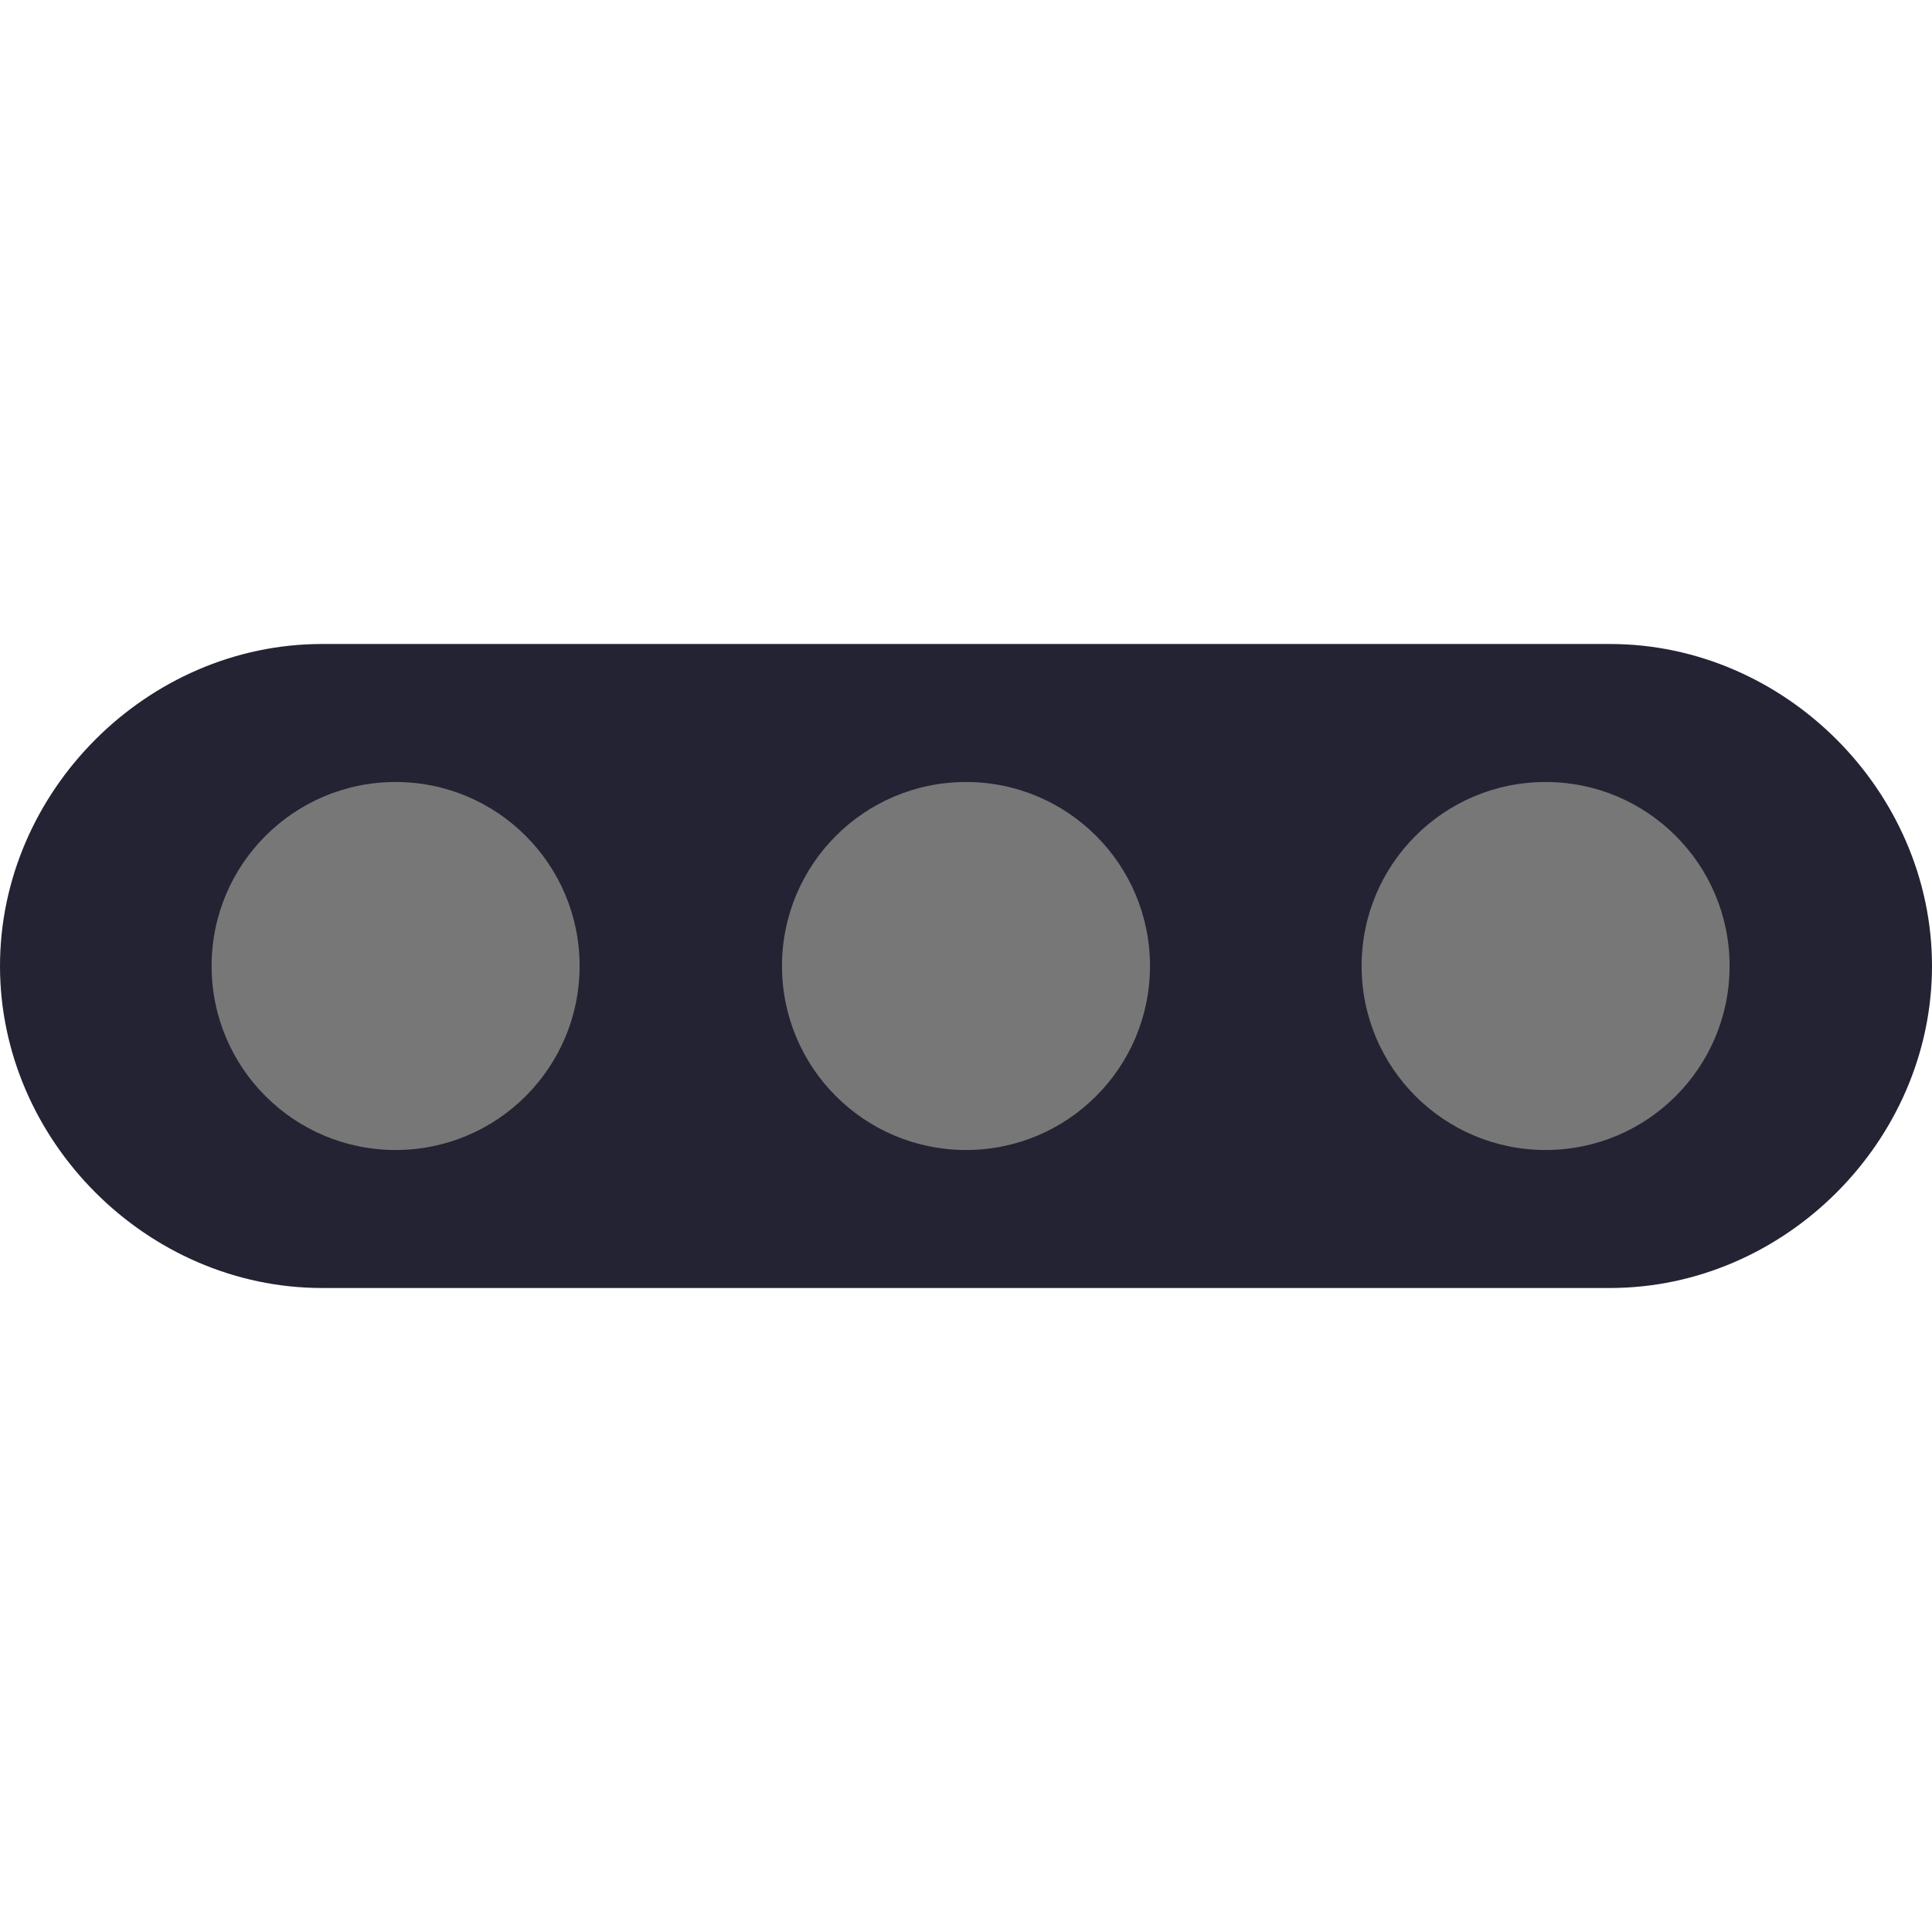
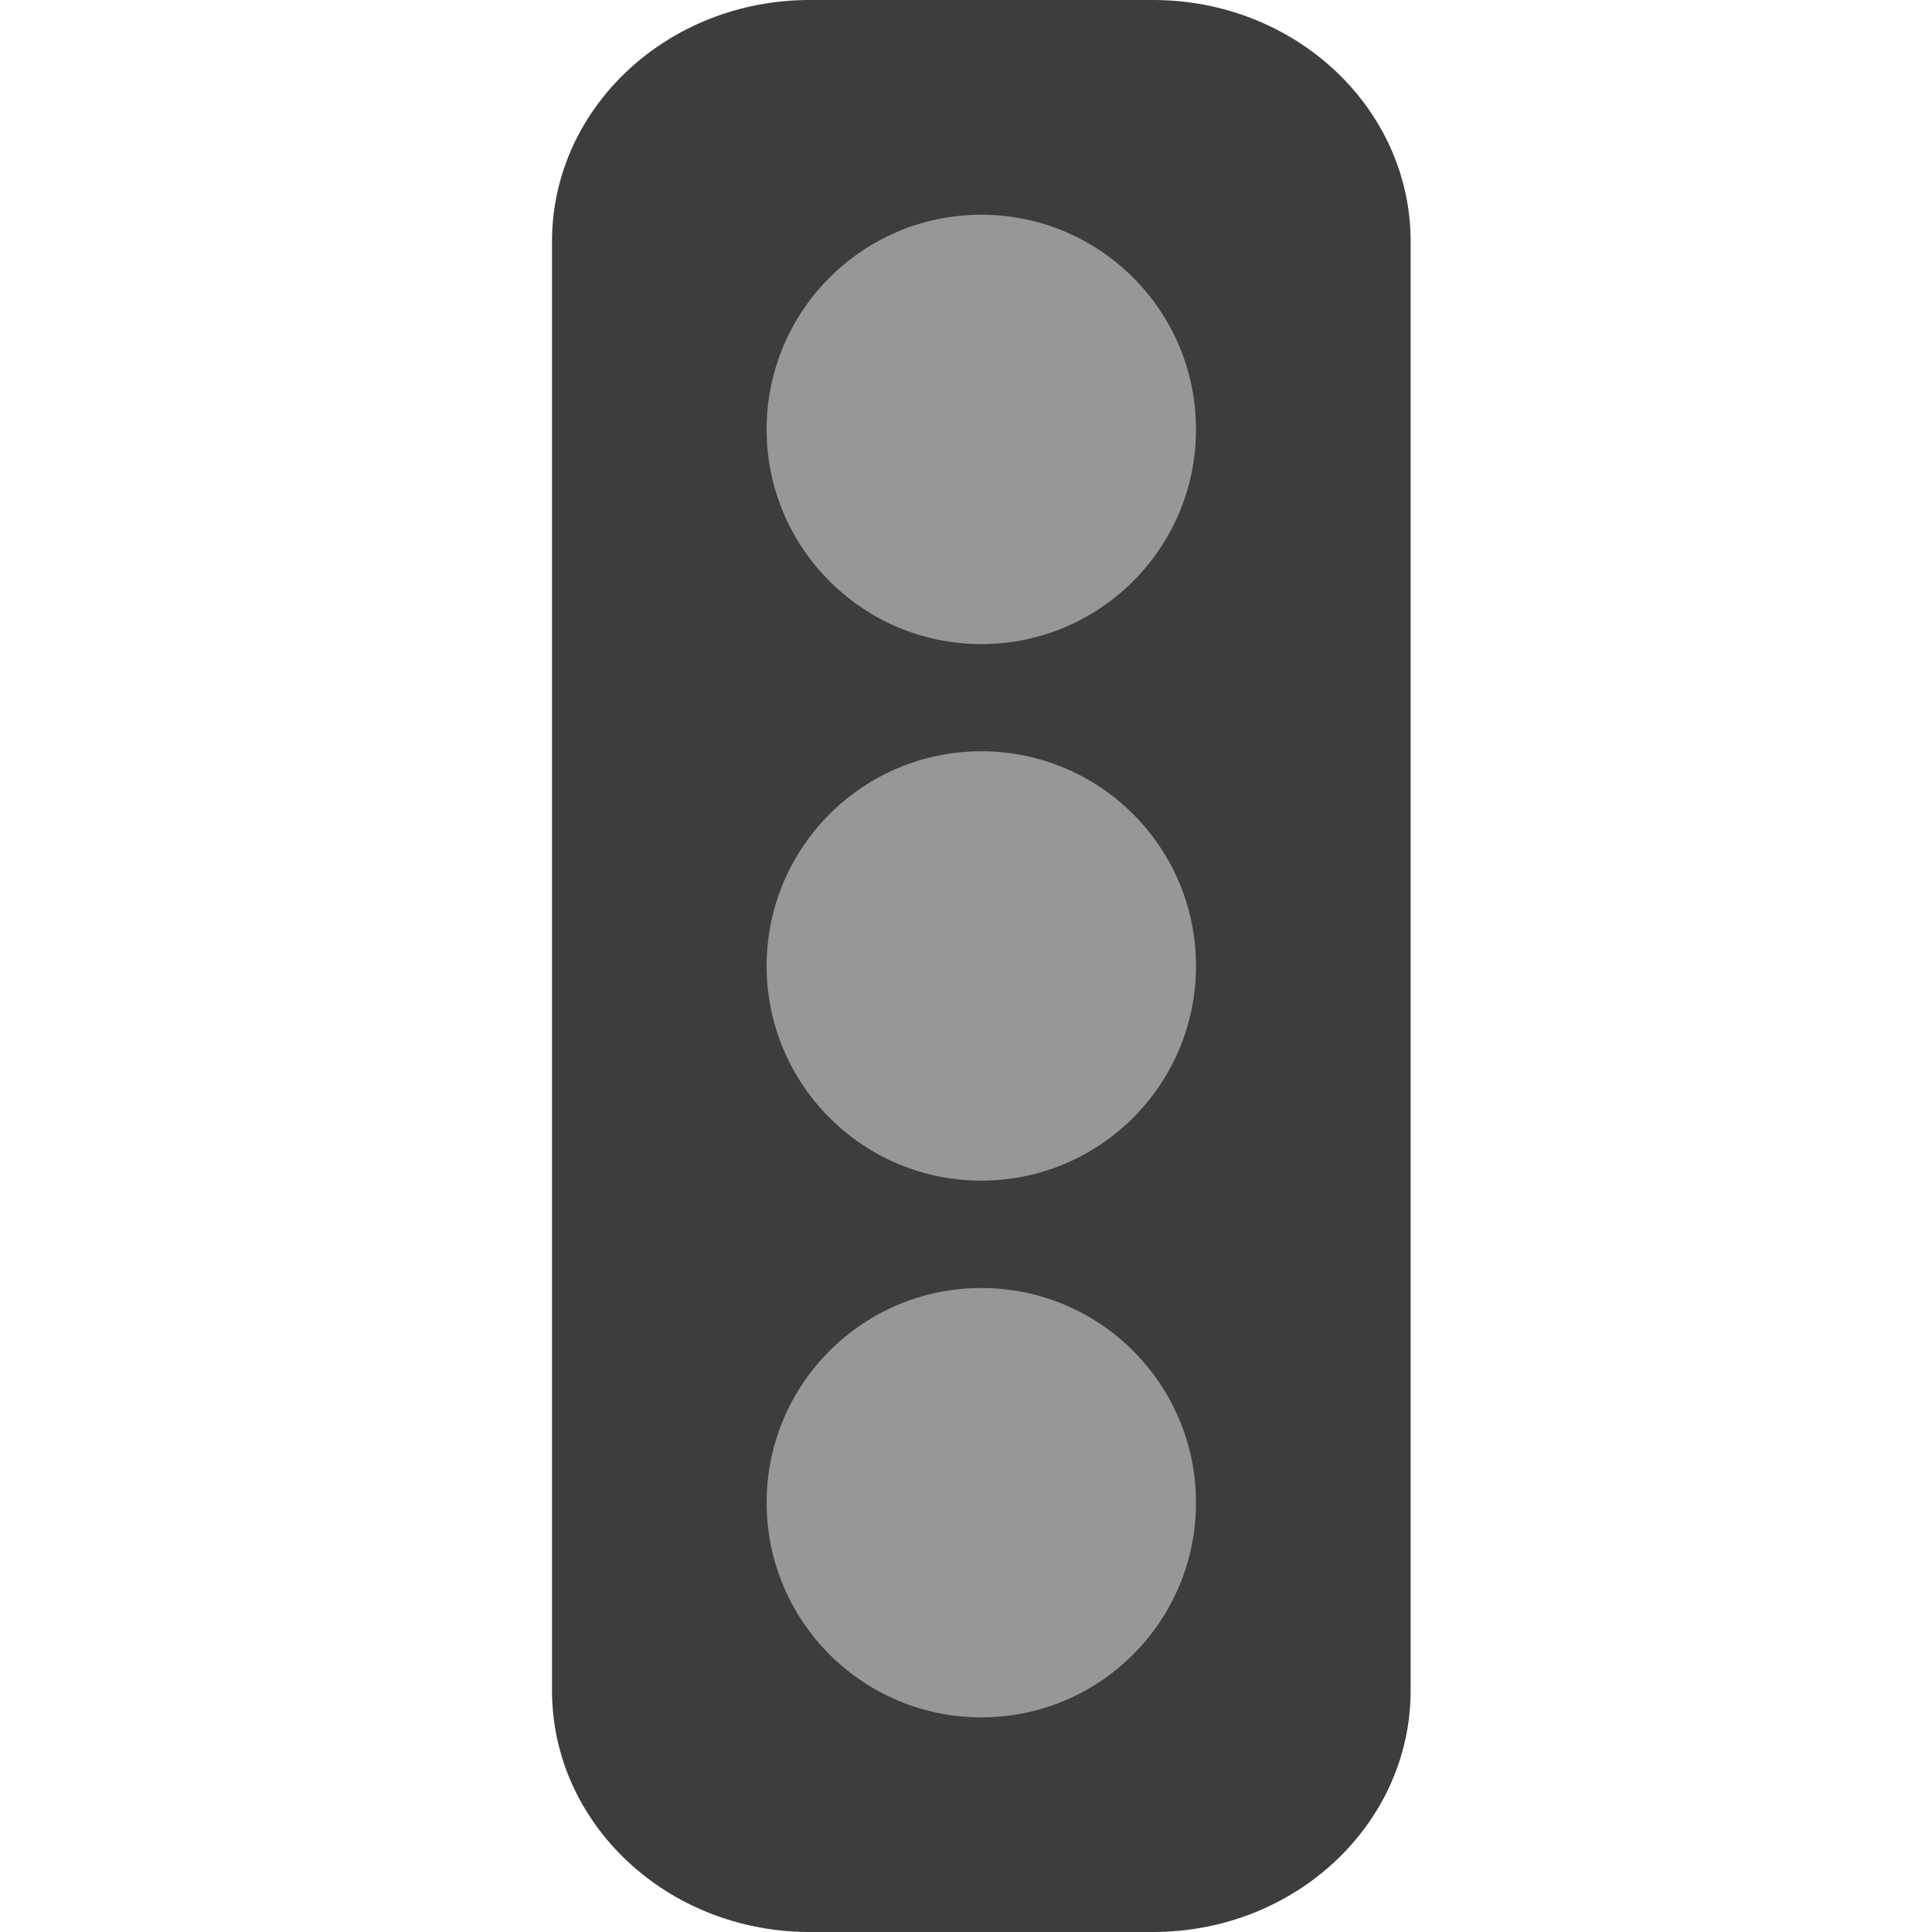
<svg xmlns="http://www.w3.org/2000/svg" width="21" height="21" viewBox="0 0 21 21" fill="none">
-   <path d="M17.5 14H3.5C1.6 14 0 12.4 0 10.5C0 8.6 1.6 7 3.5 7H17.5C19.4 7 21 8.6 21 10.5C21 12.4 19.4 14 17.5 14Z" fill="#232333" />
-   <path d="M16.8 12.5C17.905 12.5 18.8 11.605 18.8 10.5C18.8 9.395 17.905 8.5 16.8 8.5C15.695 8.5 14.8 9.395 14.8 10.5C14.8 11.605 15.695 12.5 16.8 12.5Z" fill="#777777" />
-   <path d="M10.5 12.5C11.605 12.5 12.5 11.605 12.5 10.5C12.5 9.395 11.605 8.5 10.5 8.5C9.395 8.5 8.5 9.395 8.5 10.5C8.5 11.605 9.395 12.5 10.5 12.5Z" fill="#777777" />
-   <path d="M4.3 12.5C5.405 12.5 6.3 11.605 6.3 10.5C6.3 9.395 5.405 8.5 4.3 8.5C3.195 8.5 2.3 9.395 2.3 10.5C2.3 11.605 3.195 12.5 4.3 12.5Z" fill="#777777" />
+   <path d="M8.8 0C7.254 0 6 1.175 6 2.625V18.375C6 19.825 7.254 21 8.8 21H12.533C14.08 21 15.333 19.825 15.333 18.375V2.625C15.333 1.175 14.08 0 12.533 0H8.8Z" fill="#3D3D3D" />
+   <path d="M10.667 18.667C11.956 18.667 13 17.622 13 16.333C13 15.045 11.956 14 10.667 14C9.378 14 8.333 15.045 8.333 16.333C8.333 17.622 9.378 18.667 10.667 18.667Z" fill="#979797" />
+   <path d="M10.667 12.833C11.956 12.833 13 11.788 13 10.499C13 9.211 11.956 8.166 10.667 8.166C9.378 8.166 8.333 9.211 8.333 10.499C8.333 11.788 9.378 12.833 10.667 12.833Z" fill="#979797" />
+   <path d="M10.667 7.001C11.956 7.001 13 5.956 13 4.667C13 3.379 11.956 2.334 10.667 2.334C9.378 2.334 8.333 3.379 8.333 4.667C8.333 5.956 9.378 7.001 10.667 7.001Z" fill="#979797" />
</svg>
